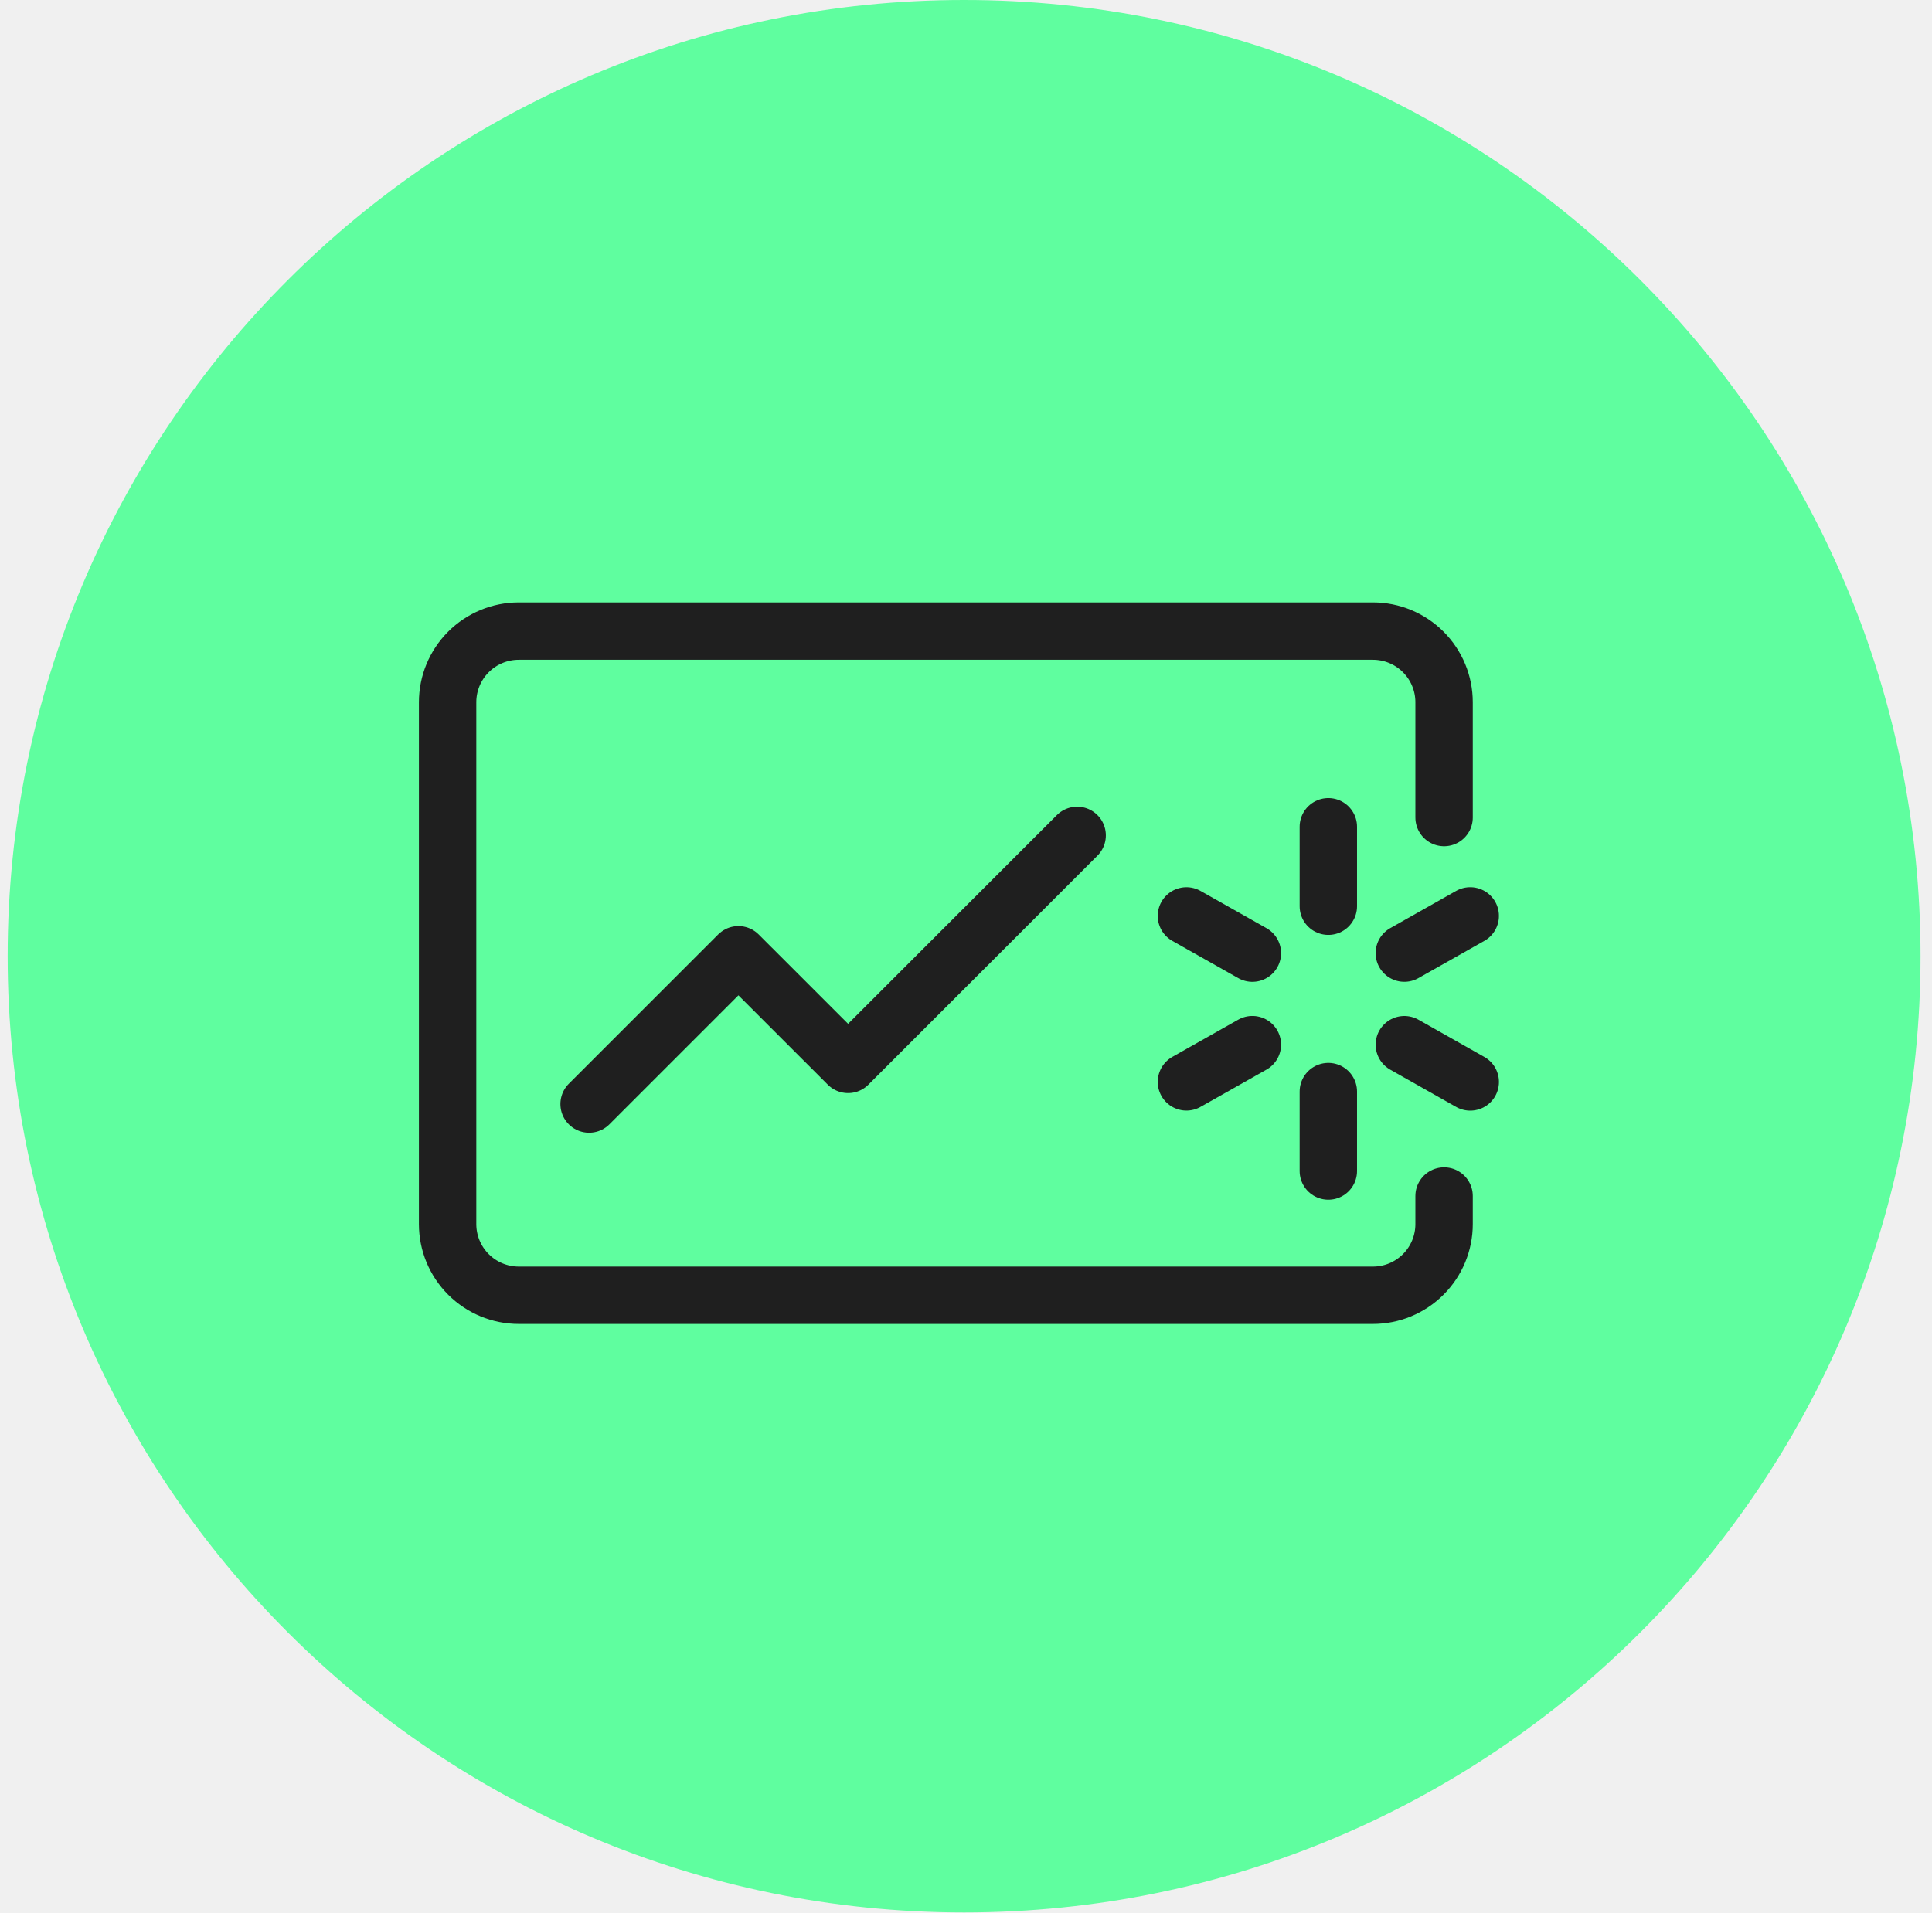
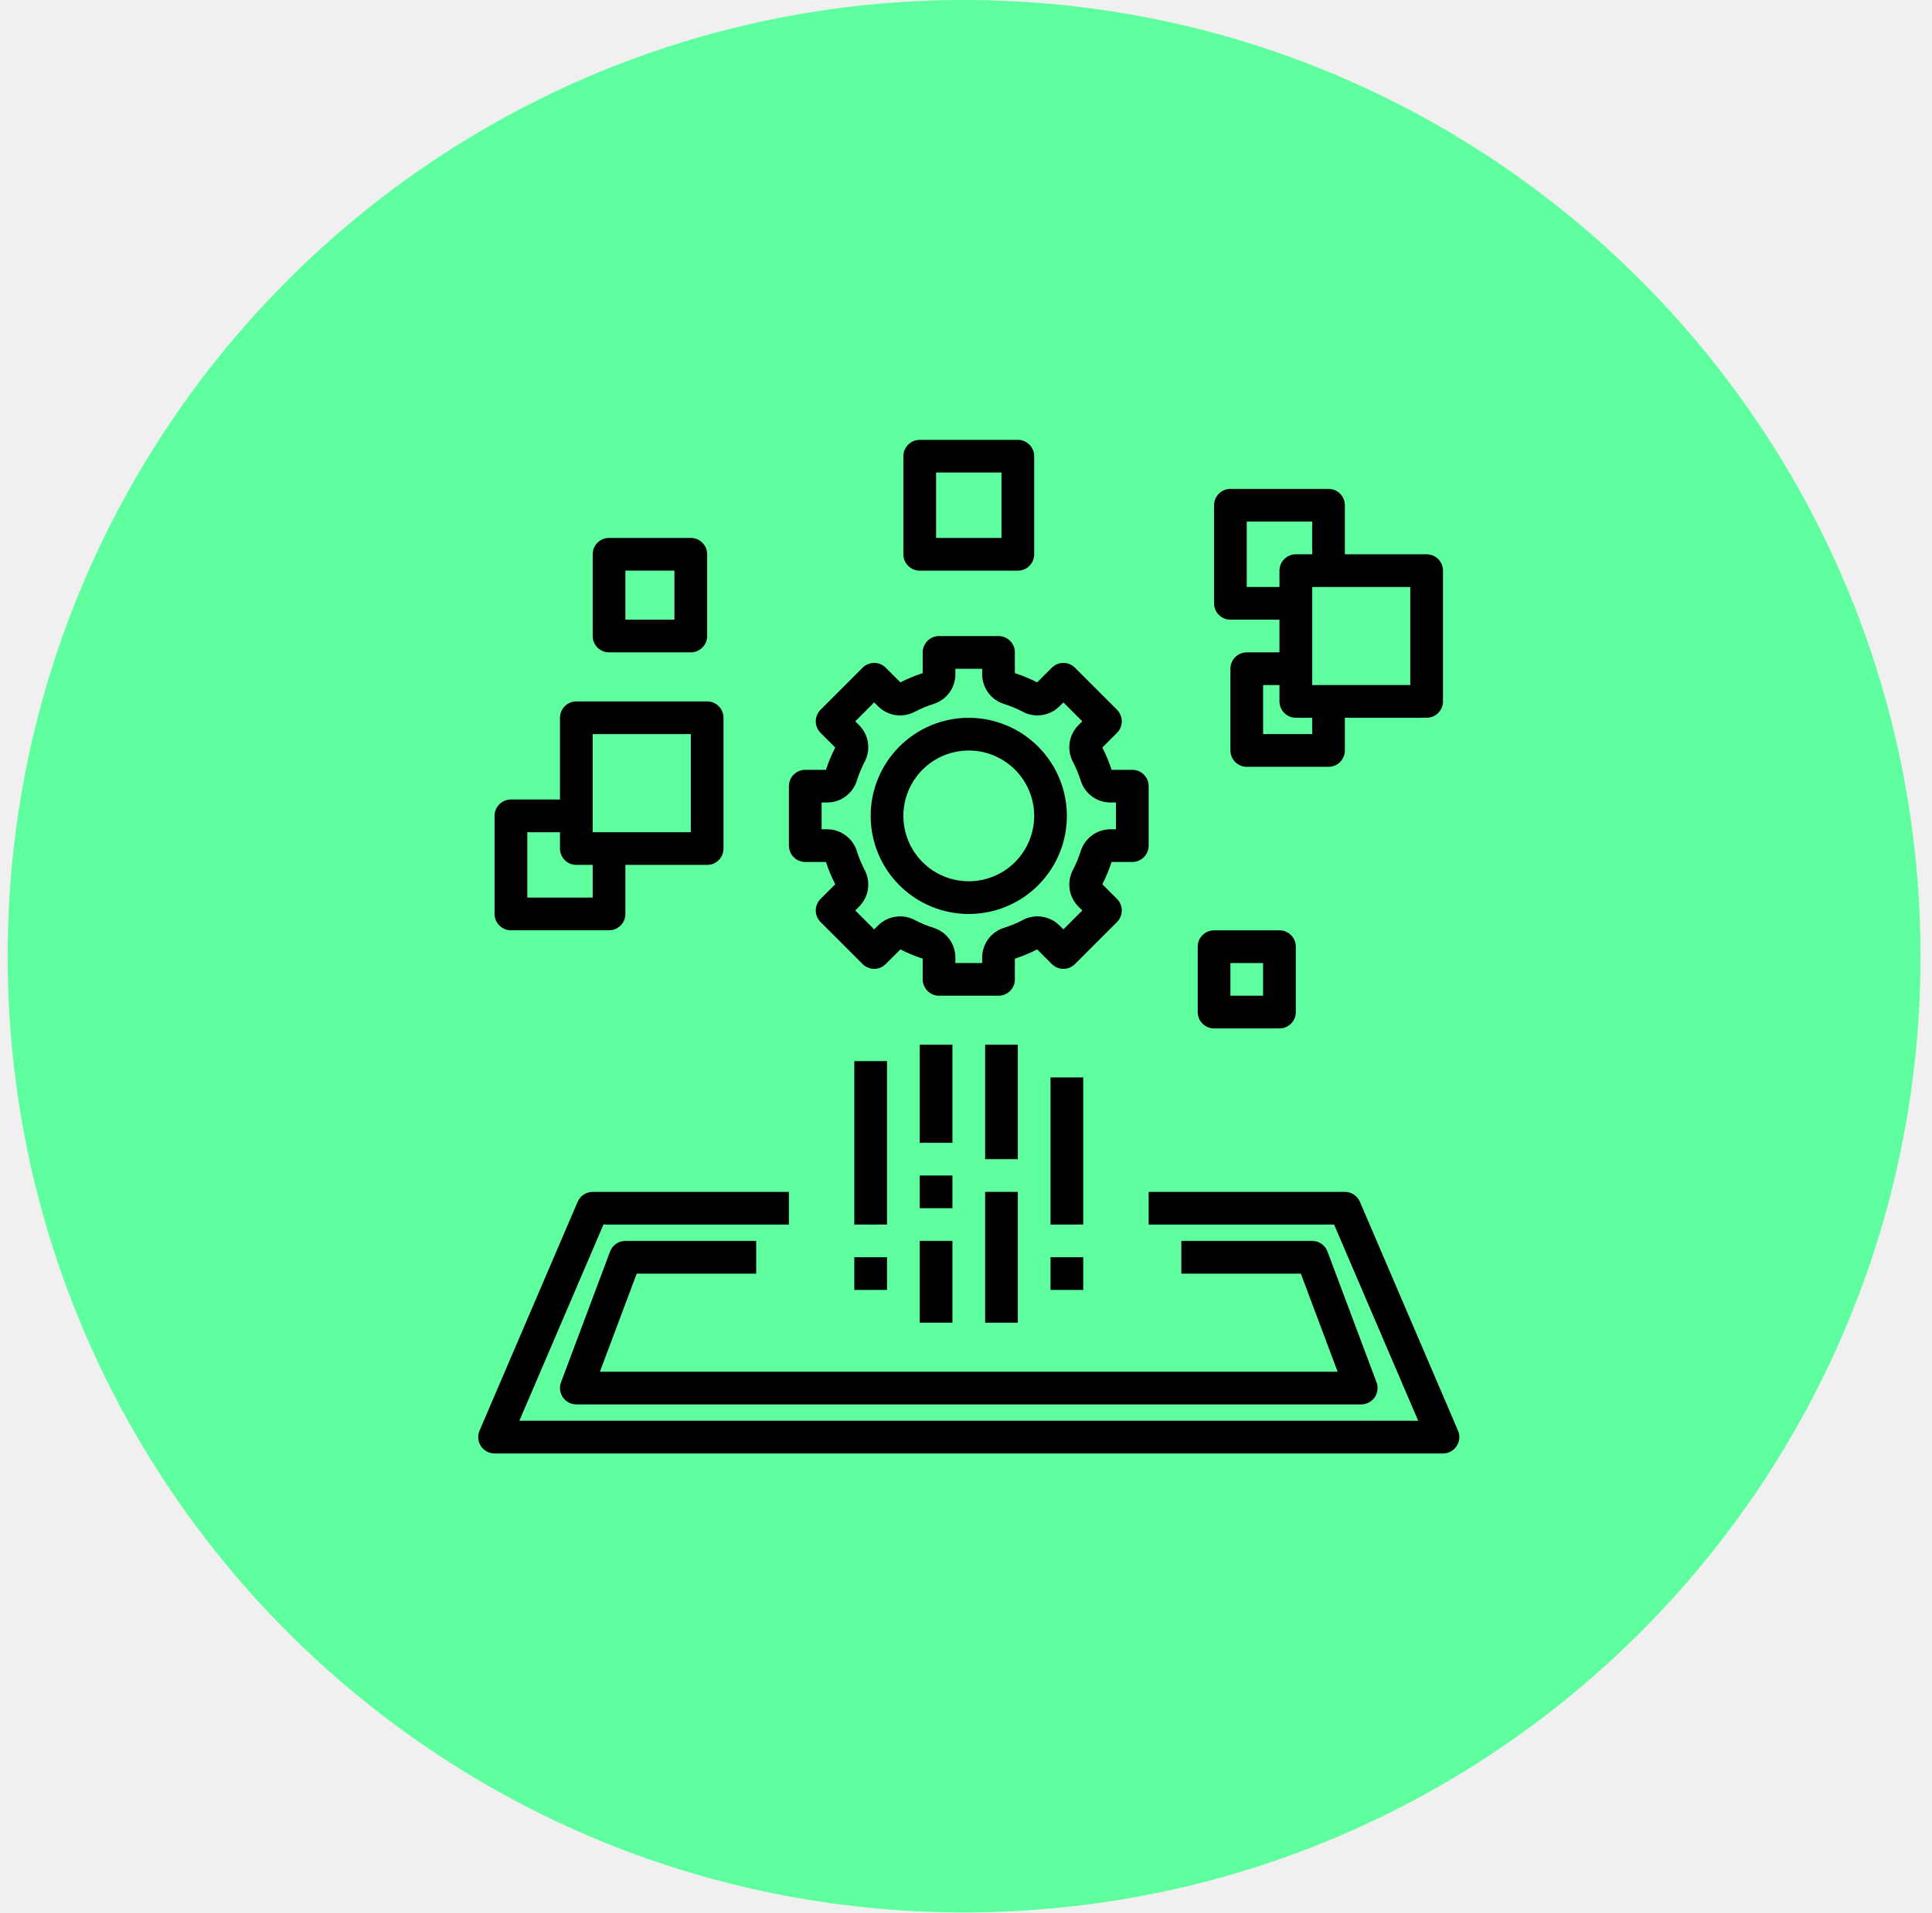
<svg xmlns="http://www.w3.org/2000/svg" width="101" height="100" viewBox="0 0 101 100" fill="none">
-   <g clip-path="url(#clip0_27_849)">
+   <g clip-path="url(#clip0_104_322)">
    <path d="M50.4 100C78.014 100 100.4 77.614 100.4 50C100.4 22.386 78.014 0 50.4 0C22.786 0 0.4 22.386 0.4 50C0.4 77.614 22.786 100 50.4 100Z" fill="#5FFE9F" />
-     <path d="M75.493 62.539V64.008C75.493 64.995 75.101 65.941 74.403 66.639C73.705 67.337 72.759 67.729 71.772 67.729H27.121C26.134 67.729 25.188 67.337 24.49 66.639C23.792 65.941 23.4 64.995 23.4 64.008V36.721C23.4 35.734 23.792 34.788 24.49 34.09C25.188 33.392 26.134 33 27.121 33H71.772C72.759 33 73.705 33.392 74.403 34.09C75.101 34.788 75.493 35.734 75.493 36.721V42.749" stroke="#1F1F1F" stroke-width="3" stroke-linecap="round" stroke-linejoin="round" />
-     <path d="M69.442 43.232V47.386" stroke="#1F1F1F" stroke-width="3" stroke-miterlimit="10" stroke-linecap="round" stroke-linejoin="round" />
-     <path d="M69.442 57.079V61.232" stroke="#1F1F1F" stroke-width="3" stroke-miterlimit="10" stroke-linecap="round" stroke-linejoin="round" />
-     <path d="M76.86 47.891L73.414 49.839" stroke="#1F1F1F" stroke-width="3" stroke-miterlimit="10" stroke-linecap="round" stroke-linejoin="round" />
-     <path d="M65.471 54.624L62.024 56.572" stroke="#1F1F1F" stroke-width="3" stroke-miterlimit="10" stroke-linecap="round" stroke-linejoin="round" />
-     <path d="M62.024 47.892L65.471 49.84" stroke="#1F1F1F" stroke-width="3" stroke-miterlimit="10" stroke-linecap="round" stroke-linejoin="round" />
-     <path d="M73.415 54.626L76.861 56.575" stroke="#1F1F1F" stroke-width="3" stroke-miterlimit="10" stroke-linecap="round" stroke-linejoin="round" />
-     <path d="M30.797 57.73L38.603 49.925L44.336 55.657L56.311 43.682" stroke="#1F1F1F" stroke-width="3" stroke-miterlimit="10" stroke-linecap="round" stroke-linejoin="round" />
+     <path d="M60.049 41.108C60.049 40.882 59.959 40.664 59.798 40.504C59.638 40.343 59.42 40.254 59.194 40.254H58.111C57.981 39.852 57.82 39.463 57.627 39.088L58.394 38.321C58.473 38.242 58.536 38.148 58.579 38.044C58.622 37.94 58.644 37.829 58.644 37.717C58.644 37.605 58.622 37.493 58.579 37.39C58.536 37.286 58.473 37.192 58.394 37.112L56.196 34.914C56.116 34.835 56.022 34.772 55.918 34.729C55.815 34.686 55.703 34.664 55.591 34.664C55.479 34.664 55.368 34.686 55.264 34.729C55.16 34.772 55.066 34.835 54.987 34.914L54.22 35.681C53.845 35.489 53.456 35.327 53.055 35.197V34.114C53.055 33.888 52.965 33.67 52.804 33.51C52.644 33.35 52.426 33.26 52.2 33.26H49.091C48.864 33.26 48.647 33.35 48.486 33.51C48.326 33.67 48.236 33.888 48.236 34.114V35.197C47.835 35.327 47.446 35.489 47.071 35.681L46.304 34.914C46.225 34.835 46.13 34.772 46.027 34.729C45.923 34.686 45.812 34.664 45.7 34.664C45.587 34.664 45.476 34.686 45.373 34.729C45.269 34.772 45.175 34.835 45.095 34.914L42.897 37.112C42.818 37.192 42.755 37.286 42.712 37.39C42.669 37.493 42.647 37.605 42.647 37.717C42.647 37.829 42.669 37.94 42.712 38.044C42.755 38.148 42.818 38.242 42.897 38.321L43.664 39.088C43.471 39.463 43.309 39.853 43.18 40.254H42.097C41.87 40.254 41.653 40.344 41.493 40.504C41.332 40.664 41.242 40.882 41.242 41.108V44.217C41.242 44.444 41.332 44.661 41.493 44.822C41.653 44.982 41.87 45.072 42.097 45.072H43.18C43.309 45.473 43.471 45.863 43.664 46.237L42.897 47.004C42.818 47.084 42.755 47.178 42.712 47.281C42.669 47.385 42.647 47.496 42.647 47.609C42.647 47.721 42.669 47.832 42.712 47.936C42.755 48.039 42.818 48.134 42.897 48.213L45.095 50.411C45.175 50.49 45.269 50.553 45.373 50.596C45.476 50.639 45.587 50.661 45.7 50.661C45.812 50.661 45.923 50.639 46.027 50.596C46.13 50.553 46.225 50.49 46.304 50.411L47.071 49.644C47.446 49.837 47.835 49.999 48.236 50.128V51.211C48.236 51.438 48.326 51.655 48.487 51.816C48.647 51.976 48.864 52.066 49.091 52.066H52.2C52.427 52.066 52.644 51.976 52.804 51.816C52.965 51.655 53.055 51.438 53.055 51.211V50.128C53.456 49.999 53.845 49.837 54.22 49.644L54.987 50.411C55.066 50.49 55.16 50.553 55.264 50.596C55.368 50.639 55.479 50.661 55.591 50.661C55.703 50.661 55.815 50.639 55.918 50.596C56.022 50.553 56.116 50.49 56.196 50.411L58.394 48.213C58.473 48.134 58.536 48.039 58.579 47.936C58.622 47.832 58.644 47.721 58.644 47.608C58.644 47.496 58.622 47.385 58.579 47.281C58.536 47.178 58.473 47.084 58.394 47.004L57.627 46.237C57.819 45.863 57.981 45.473 58.111 45.072H59.194C59.42 45.072 59.638 44.982 59.798 44.822C59.959 44.661 60.049 44.444 60.049 44.217V41.108ZM58.339 43.362H58.042C57.694 43.365 57.356 43.479 57.078 43.687C56.799 43.895 56.594 44.187 56.493 44.519C56.387 44.851 56.254 45.172 56.093 45.481C55.929 45.788 55.867 46.14 55.916 46.484C55.966 46.829 56.125 47.149 56.369 47.397L56.581 47.608L55.591 48.598L55.38 48.386C55.132 48.142 54.812 47.983 54.467 47.934C54.123 47.884 53.771 47.946 53.464 48.111C53.155 48.271 52.834 48.404 52.502 48.51C52.169 48.611 51.878 48.816 51.669 49.095C51.461 49.373 51.348 49.711 51.345 50.059V50.356H49.946V50.059C49.943 49.711 49.83 49.373 49.621 49.095C49.413 48.816 49.122 48.611 48.789 48.51C48.458 48.405 48.136 48.271 47.827 48.111C47.52 47.946 47.168 47.884 46.824 47.934C46.479 47.983 46.159 48.142 45.911 48.387L45.7 48.598L44.71 47.608L44.922 47.397C45.166 47.149 45.325 46.829 45.374 46.485C45.424 46.14 45.362 45.788 45.197 45.481C45.037 45.173 44.904 44.851 44.798 44.519C44.697 44.187 44.492 43.895 44.213 43.687C43.935 43.479 43.597 43.365 43.249 43.362H42.952V41.963H43.249C43.597 41.961 43.935 41.847 44.213 41.639C44.492 41.431 44.697 41.139 44.798 40.806C44.904 40.475 45.037 40.153 45.197 39.844C45.362 39.537 45.424 39.186 45.374 38.841C45.325 38.496 45.166 38.176 44.922 37.928L44.71 37.717L45.7 36.728L45.911 36.939C46.159 37.184 46.479 37.342 46.823 37.392C47.168 37.442 47.52 37.38 47.827 37.215C48.136 37.055 48.457 36.921 48.789 36.815C49.122 36.714 49.413 36.509 49.621 36.231C49.83 35.952 49.943 35.614 49.946 35.266V34.969H51.345V35.266C51.348 35.614 51.461 35.952 51.669 36.231C51.877 36.509 52.169 36.714 52.502 36.815C52.833 36.921 53.155 37.054 53.464 37.215C53.771 37.379 54.122 37.441 54.467 37.392C54.812 37.342 55.132 37.183 55.38 36.939L55.591 36.728L56.58 37.717L56.369 37.928C56.125 38.176 55.966 38.496 55.916 38.841C55.867 39.185 55.929 39.537 56.093 39.844C56.254 40.153 56.387 40.475 56.493 40.806C56.594 41.139 56.799 41.431 57.078 41.639C57.356 41.847 57.694 41.961 58.042 41.963H58.339V43.362Z" fill="black" />
+     <path d="M50.645 37.534C49.631 37.534 48.639 37.835 47.796 38.398C46.952 38.962 46.295 39.763 45.907 40.7C45.518 41.637 45.417 42.669 45.615 43.664C45.813 44.658 46.301 45.572 47.018 46.29C47.736 47.007 48.65 47.495 49.645 47.693C50.639 47.891 51.671 47.79 52.608 47.402C53.545 47.013 54.346 46.356 54.91 45.513C55.473 44.669 55.774 43.677 55.774 42.663C55.773 41.303 55.232 39.999 54.27 39.038C53.309 38.076 52.005 37.535 50.645 37.534ZM50.645 46.082C49.969 46.082 49.308 45.882 48.745 45.506C48.183 45.13 47.745 44.596 47.486 43.971C47.227 43.347 47.16 42.659 47.291 41.996C47.423 41.333 47.749 40.723 48.227 40.245C48.706 39.767 49.315 39.441 49.978 39.309C50.641 39.177 51.329 39.245 51.954 39.504C52.578 39.763 53.112 40.201 53.488 40.763C53.864 41.326 54.065 41.987 54.065 42.663C54.063 43.569 53.703 44.439 53.062 45.08C52.421 45.721 51.552 46.081 50.645 46.082Z" fill="black" />
+     <path d="M25.855 76.001H75.435C75.577 76.001 75.716 75.966 75.841 75.899C75.965 75.832 76.071 75.735 76.149 75.617C76.227 75.498 76.274 75.363 76.287 75.222C76.299 75.081 76.277 74.939 76.221 74.809L71.092 62.841C71.026 62.688 70.917 62.557 70.777 62.465C70.637 62.372 70.474 62.323 70.306 62.323H60.048V64.033H69.743L74.139 74.291H27.151L31.547 64.033H41.242V62.323H30.984C30.817 62.323 30.653 62.372 30.513 62.465C30.374 62.557 30.264 62.688 30.198 62.841L25.069 74.809C25.013 74.939 24.991 75.081 25.003 75.222C25.016 75.363 25.063 75.498 25.141 75.617C25.219 75.735 25.325 75.832 25.45 75.899C25.574 75.966 25.713 76.001 25.855 76.001Z" fill="black" />
+     <path d="M48.081 54.628H49.791V59.757H48.081V54.628Z" fill="black" />
+     <path d="M48.081 61.466H49.791V63.176H48.081V61.466Z" fill="black" />
+     <path d="M48.081 64.887H49.791V69.161H48.081V64.887Z" fill="black" />
+     <path d="M51.5 54.628H53.21V60.612H51.5V54.628Z" fill="black" />
+     <path d="M51.5 62.323H53.21V69.162H51.5V62.323Z" fill="black" />
+     <path d="M54.919 56.338H56.629V64.032H54.919V56.338Z" fill="black" />
+     <path d="M44.661 65.74H46.371V67.45H44.661V65.74Z" fill="black" />
+     <path d="M44.661 55.485H46.371V64.033H44.661V55.485Z" fill="black" />
+     <path d="M54.919 65.74H56.629V67.45H54.919V65.74Z" fill="black" />
+     <path d="M64.323 25.564C64.096 25.564 63.879 25.654 63.718 25.814C63.558 25.975 63.468 26.192 63.468 26.419V31.548C63.468 31.774 63.558 31.992 63.718 32.152C63.879 32.312 64.096 32.403 64.323 32.403H66.887V34.112H65.177C64.951 34.112 64.733 34.202 64.573 34.363C64.413 34.523 64.323 34.74 64.323 34.967V39.241C64.323 39.468 64.413 39.685 64.573 39.846C64.733 40.006 64.951 40.096 65.177 40.096H69.452C69.678 40.096 69.896 40.006 70.056 39.846C70.216 39.685 70.306 39.468 70.306 39.241V37.532H74.581C74.807 37.532 75.025 37.442 75.185 37.281C75.346 37.121 75.436 36.904 75.436 36.677V29.838C75.436 29.611 75.346 29.394 75.185 29.234C75.025 29.073 74.807 28.983 74.581 28.983H70.306V26.419C70.306 26.192 70.216 25.975 70.056 25.814C69.896 25.654 69.678 25.564 69.452 25.564H64.323ZM65.177 30.693V27.274H68.597V28.983H67.742C67.515 28.983 67.298 29.073 67.138 29.234C66.977 29.394 66.887 29.611 66.887 29.838V30.693H65.177ZM68.597 38.386H66.032V35.822H66.887V36.677C66.887 36.904 66.977 37.121 67.138 37.281C67.298 37.442 67.515 37.532 67.742 37.532H68.597V38.386ZM73.726 30.693V35.822H68.597V30.693H73.726Z" fill="black" />
+     <path d="M53.21 29.839C53.437 29.839 53.654 29.749 53.814 29.588C53.975 29.428 54.065 29.211 54.065 28.984V23.855C54.065 23.628 53.975 23.411 53.814 23.25C53.654 23.09 53.437 23 53.21 23H48.081C47.854 23 47.637 23.09 47.477 23.25C47.316 23.411 47.226 23.628 47.226 23.855V28.984C47.226 29.211 47.316 29.428 47.477 29.588C47.637 29.749 47.854 29.839 48.081 29.839H53.21ZM48.936 24.71H52.355V28.129H48.936V24.71Z" fill="black" />
+     <path d="M26.71 48.644H31.839C32.066 48.644 32.283 48.554 32.443 48.394C32.604 48.234 32.694 48.016 32.694 47.789V45.225H36.968C37.195 45.225 37.412 45.135 37.572 44.975C37.733 44.814 37.823 44.597 37.823 44.37V37.532C37.823 37.305 37.733 37.087 37.572 36.927C37.412 36.767 37.195 36.677 36.968 36.677H30.129C29.902 36.677 29.685 36.767 29.525 36.927C29.364 37.087 29.274 37.305 29.274 37.532V41.806H26.71C26.483 41.806 26.266 41.896 26.105 42.056C25.945 42.216 25.855 42.434 25.855 42.66V47.789C25.855 48.016 25.945 48.234 26.105 48.394C26.266 48.554 26.483 48.644 26.71 48.644ZM30.984 38.386H36.113V43.515H30.984V38.386ZM27.565 43.515H29.274V44.37C29.274 44.597 29.364 44.814 29.525 44.975C29.685 45.135 29.902 45.225 30.129 45.225H30.984V46.935H27.565V43.515Z" fill="black" />
+     <path d="M31.839 34.112H36.113C36.34 34.112 36.557 34.022 36.717 33.861C36.878 33.701 36.968 33.483 36.968 33.257V28.983C36.968 28.756 36.878 28.538 36.717 28.378C36.557 28.218 36.34 28.128 36.113 28.128H31.839C31.612 28.128 31.395 28.218 31.234 28.378C31.074 28.538 30.984 28.756 30.984 28.983V33.257C30.984 33.483 31.074 33.701 31.234 33.861C31.395 34.022 31.612 34.112 31.839 34.112ZM32.694 29.837H35.258V32.402H32.694V29.837Z" fill="black" />
+     <path d="M63.468 48.647C63.241 48.647 63.023 48.737 62.863 48.897C62.703 49.057 62.613 49.275 62.613 49.502V52.921C62.613 53.148 62.703 53.365 62.863 53.525C63.023 53.686 63.241 53.776 63.468 53.776H66.887C67.114 53.776 67.331 53.686 67.491 53.525C67.652 53.365 67.742 53.148 67.742 52.921V49.502C67.742 49.275 67.652 49.057 67.491 48.897C67.331 48.737 67.114 48.647 66.887 48.647H63.468ZM66.032 52.066H64.323V50.356H66.032V52.066Z" fill="black" />
+     <path d="M33.286 66.597H39.532V64.887H32.693C32.519 64.887 32.349 64.94 32.206 65.04C32.063 65.139 31.954 65.279 31.893 65.442L29.328 72.281C29.28 72.41 29.263 72.549 29.28 72.686C29.297 72.823 29.348 72.954 29.426 73.068C29.505 73.181 29.61 73.274 29.732 73.338C29.855 73.402 29.991 73.436 30.129 73.436H71.161C71.299 73.436 71.435 73.402 71.558 73.338C71.68 73.274 71.785 73.181 71.864 73.068C71.942 72.954 71.992 72.823 72.01 72.686C72.026 72.549 72.01 72.41 71.962 72.281L69.397 65.442C69.336 65.279 69.227 65.139 69.084 65.04C68.941 64.94 68.771 64.887 68.597 64.887H61.758V66.597H68.004L69.928 71.726H31.362L33.286 66.597Z" fill="black" />
  </g>
  <defs>
-     <clipPath id="clip0_27_849">
+     <clipPath id="clip0_104_322">
      <rect width="101" height="100" fill="white" />
    </clipPath>
  </defs>
</svg>
